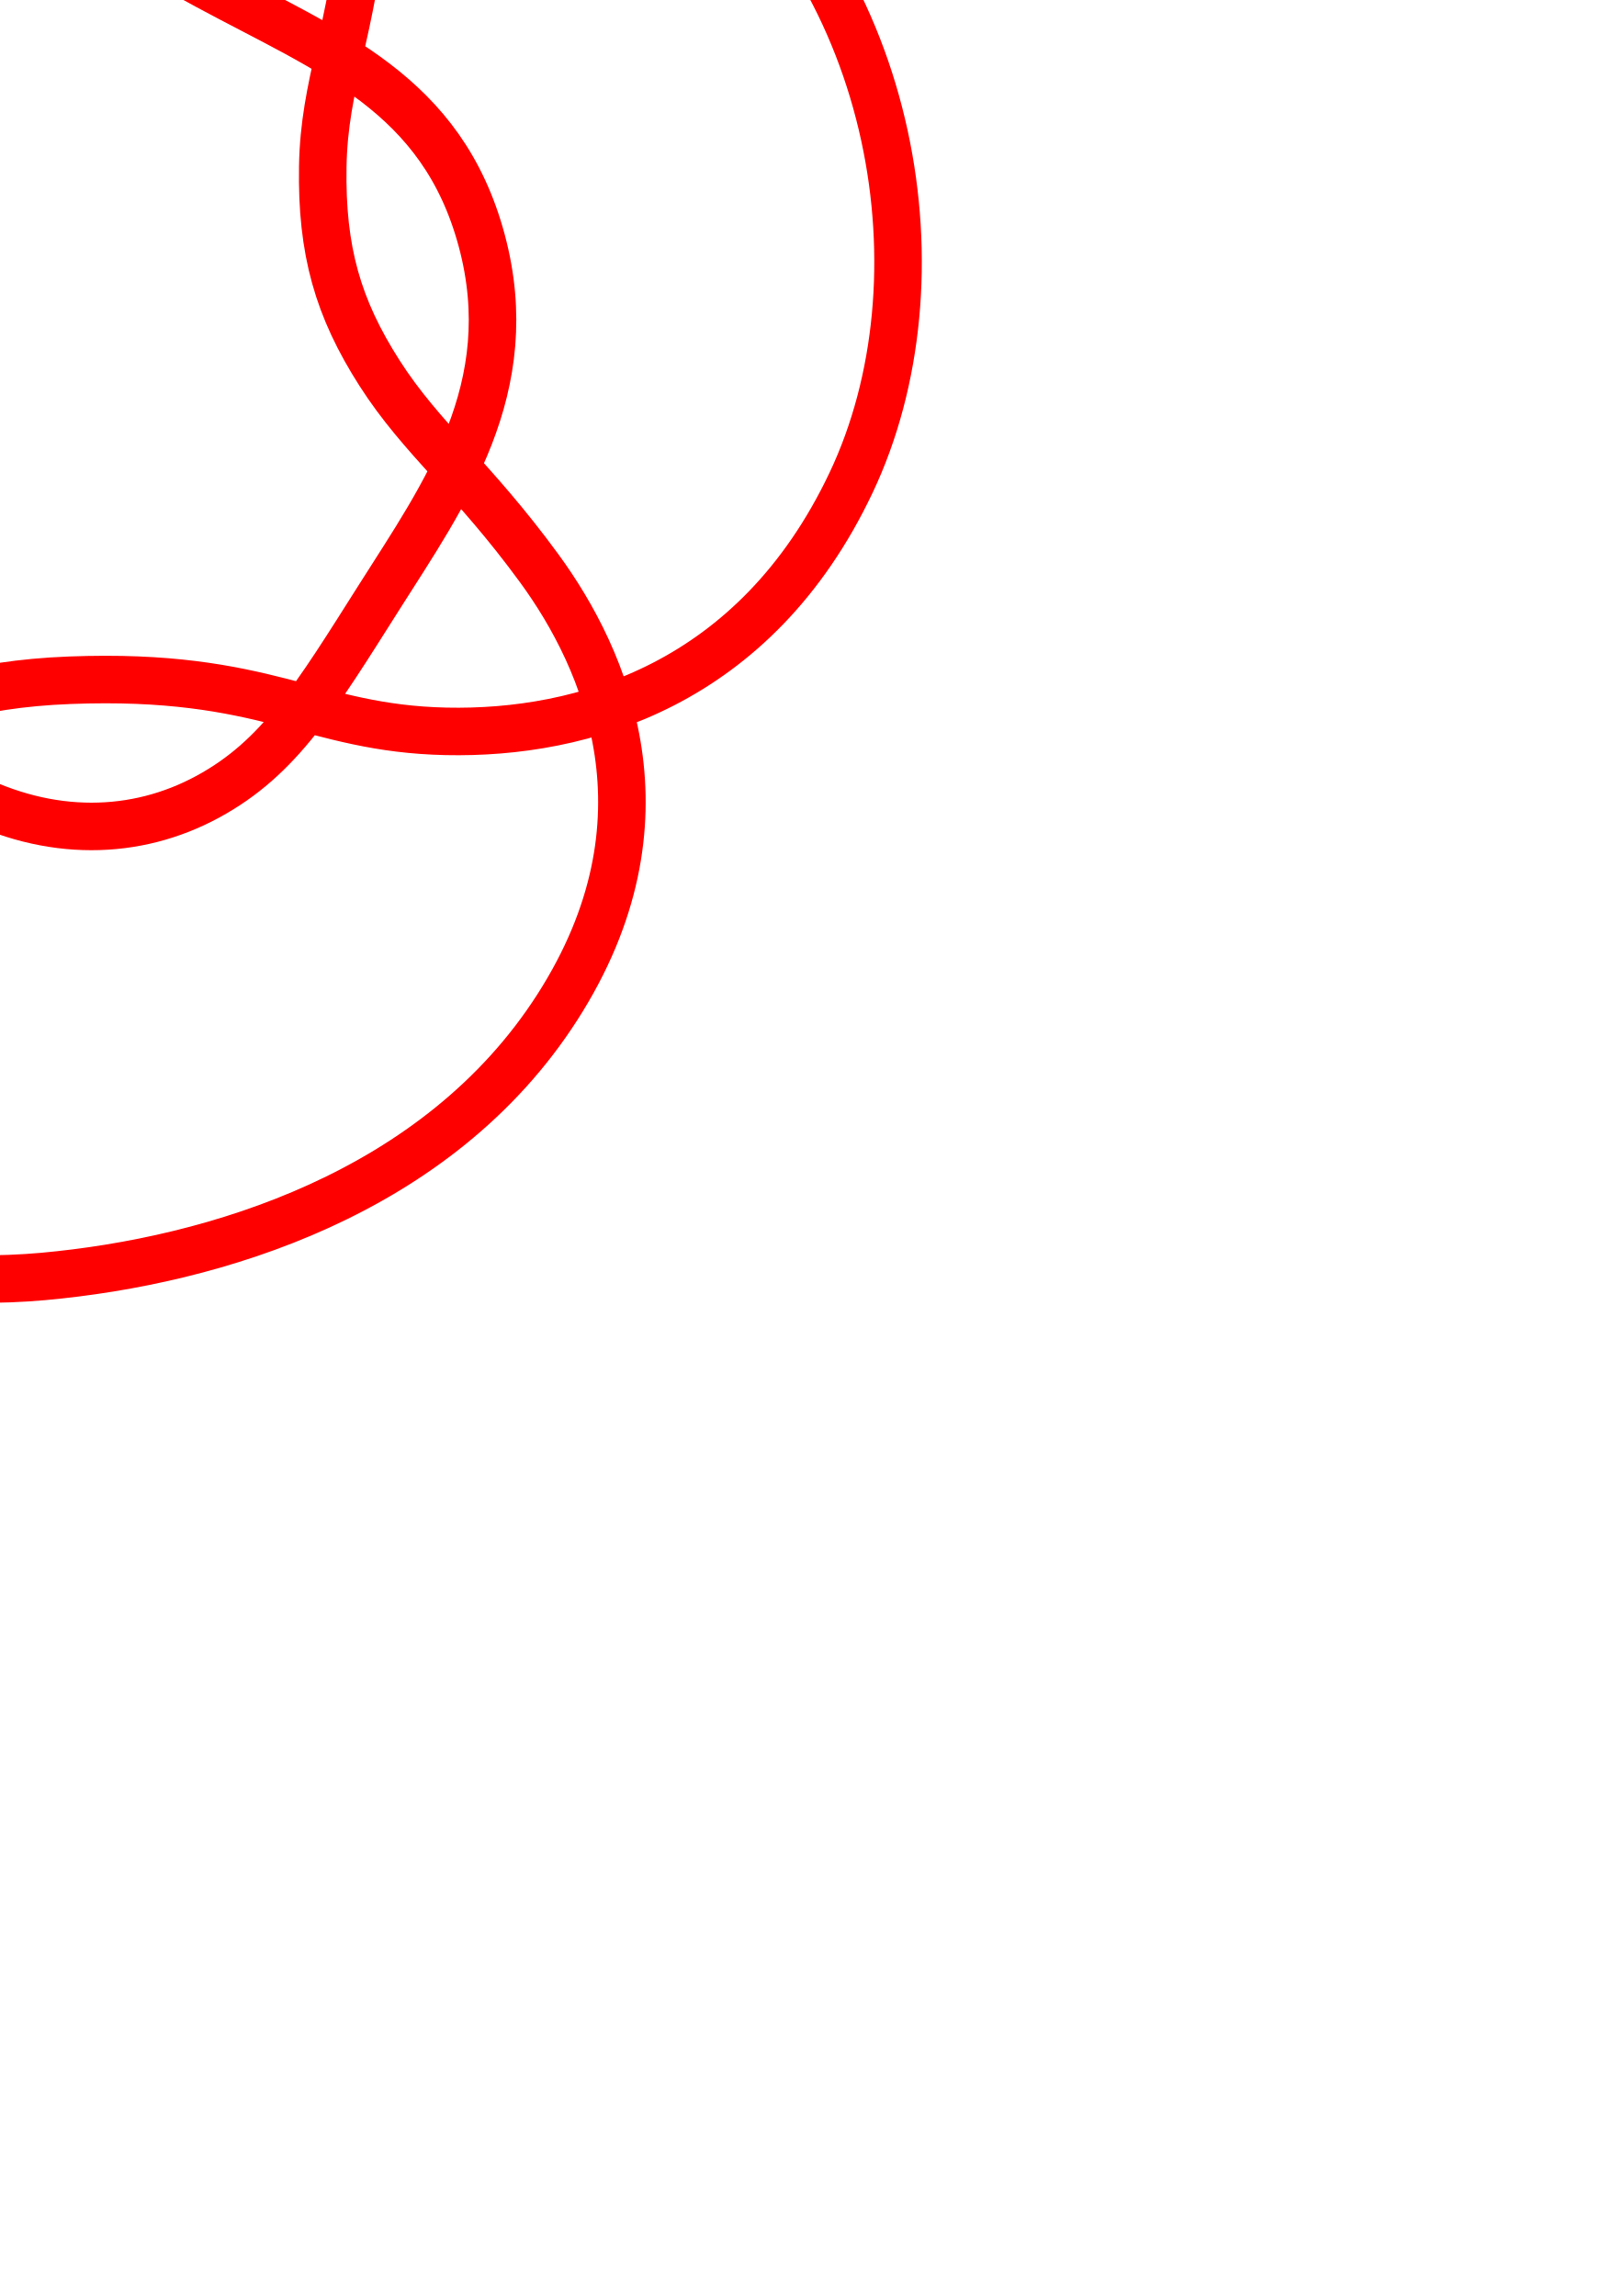
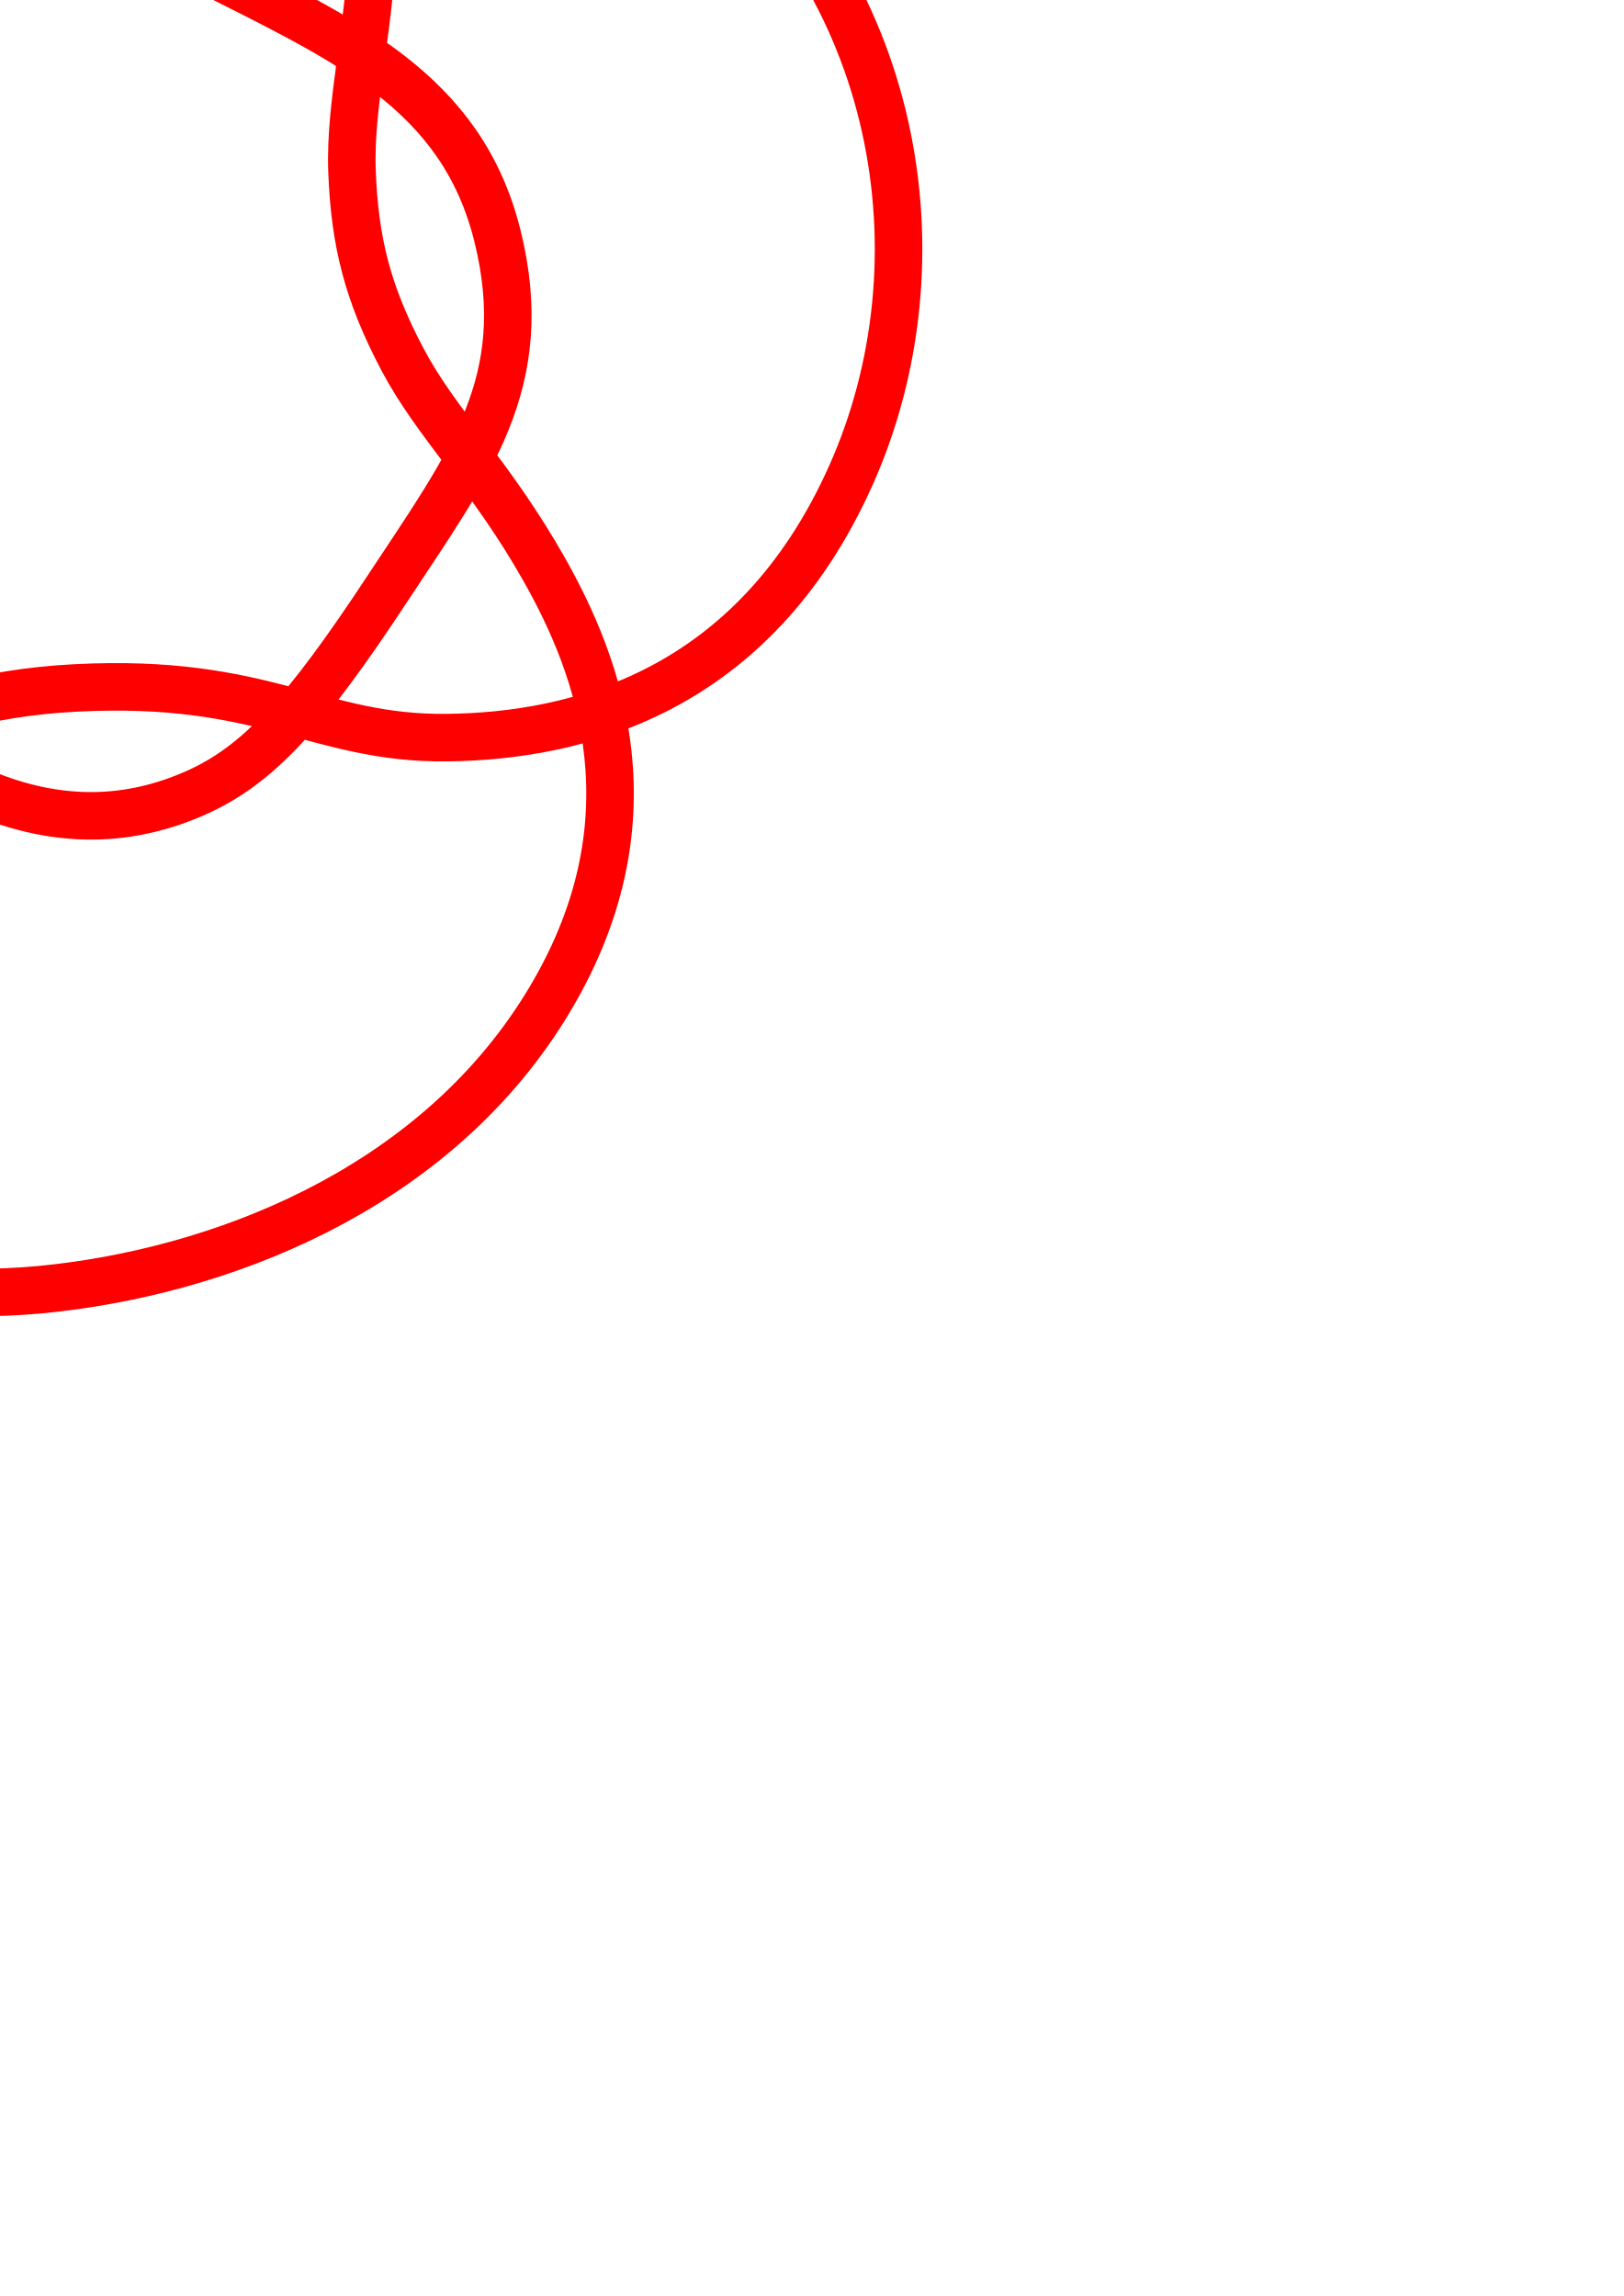
<svg xmlns="http://www.w3.org/2000/svg" width="210mm" height="297mm" viewBox="0 0 744.094 1052.362" id="svg2" version="1.1">
  <defs id="defs4" />
  <g id="layer1">
-     <path style="fill:none;fill-rule:evenodd;stroke:#ff0000;stroke-width:21.782;stroke-linecap:butt;stroke-linejoin:miter;stroke-miterlimit:4;stroke-dasharray:none;stroke-opacity:1" d="M  0 , -252.593 C  148.45 , -252.593 172.35 , -99.749 166.79 , -42.013 161.231 , 15.722 148.541 , 37.942 147.914 , 76.428 147.286 , 114.914 154.842 , 141.204 174.012 , 171.145 193.183 , 201.087 216.672 , 218.789 247.169 , 260.564 277.667 , 302.339 310.252 , 376.089 255.422 , 461.632 200.593 , 547.175 98.015 , 577.943 19.885 , 585.055 -58.246 , 592.167 -214.623 , 571.353 -260.423 , 449.09 -306.223 , 326.828 -214.028 , 288.969 -199.051 , 283.916 -184.074 , 278.864 -151.069 , 271.149 -109.036 , 294.886 -67.003 , 318.622 -54.575 , 344.05 -15.921 , 364.032 22.733 , 384.014 62.336 , 383.047 95.244 , 365.167 128.151 , 347.288 144.5 , 319.925 173.974 , 273.382 203.447 , 226.839 238.918 , 177.884 220.763 , 110.268 202.607 , 42.653 150.958 , 23.768 95.021 , -6.426 39.084 , -36.621 20.744 , -61.246 -55.966 , -70.83 -132.677 , -80.414 -212.765 , -39.987 -258.835 , 20.467 -304.906 , 80.921 -320.342 , 149.579 -307.136 , 216.873 -293.93 , 284.167 -239.435 , 350.264 -154.382 , 351.832 -69.329 , 353.4 -58.734 , 315.282 31.887 , 311.791 122.509 , 308.301 142.218 , 333.874 204.454 , 335.213 266.69 , 336.551 346.034 , 314.087 390.022 , 221.244 434.01 , 128.4 410.981 , -9.435 317.396 , -81.436 223.81 , -153.437 140.004 , -124.884 90.208 , -89.78 40.412 , -54.676 25.791 , -28.065 -15.342 , -6.547 -56.475 , 14.972 -97.565 , 16.06 -132.84 , -3.428 -168.115 , -22.915 -193.618 , -66.739 -189.768 , -115.813 -185.917 , -164.888 -148.45 , -252.593 0 , -252.593 Z " id="path3401" />
+     <path style="fill:none;fill-rule:evenodd;stroke:#ff0000;stroke-width:21.782;stroke-linecap:butt;stroke-linejoin:miter;stroke-miterlimit:4;stroke-dasharray:none;stroke-opacity:1" d="M  0 , -256.247 C  148.338 , -256.247 172.626 , -93.495 171.57 , -41.251 170.514 , 10.993 160.064 , 45.608 161.317 , 78.552 162.569 , 111.496 168.711 , 134.867 184.394 , 164.644 200.077 , 194.422 224.863 , 217.533 249.44 , 261.08 274.018 , 304.626 302.518 , 376.59 249.867 , 461.511 197.215 , 546.432 99.133 , 583.31 18.934 , 591.069 -61.264 , 598.827 -221.308 , 576.96 -264.133 , 449.61 -306.957 , 322.259 -210.07 , 290.25 -200.949 , 287.341 -191.828 , 284.433 -157.493 , 274.424 -110.687 , 297.033 -63.882 , 319.642 -45.876 , 347.213 -9.082 , 362.91 27.711 , 378.606 60.278 , 376.367 89.369 , 363.564 118.461 , 350.761 140.042 , 326.754 177.676 , 269.604 215.309 , 212.454 244.472 , 175.126 228.013 , 108.308 211.553 , 41.491 157.624 , 18.114 93.45 , -14.376 29.276 , -46.865 12.778 , -68.753 -62.394 , -74.657 -137.566 , -80.561 -213.368 , -42.864 -261.41 , 18.434 -309.452 , 79.731 -325.42 , 150.53 -308.662 , 217.73 -291.903 , 284.93 -241.297 , 346.145 -157.408 , 351.837 -73.518 , 357.528 -52.433 , 319.795 34.717 , 315.304 121.867 , 310.813 145.244 , 338.705 204.725 , 338.086 264.206 , 337.467 345.264 , 317.472 389.772 , 218.252 434.28 , 119.033 411.95 , -9.327 316.603 , -82.492 221.255 , -155.657 137.293 , -123.477 88.946 , -92.05 40.599 , -60.623 20.79 , -28.864 -18.536 , -8.562 -57.862 , 11.74 -97.462 , 15.338 -134.616 , -2.12 -171.769 , -19.578 -203.183 , -63.018 -198.315 , -118.142 -193.447 , -173.267 -148.338 , -256.247 0 , -256.247 Z " id="path3401" />
  </g>
</svg>
